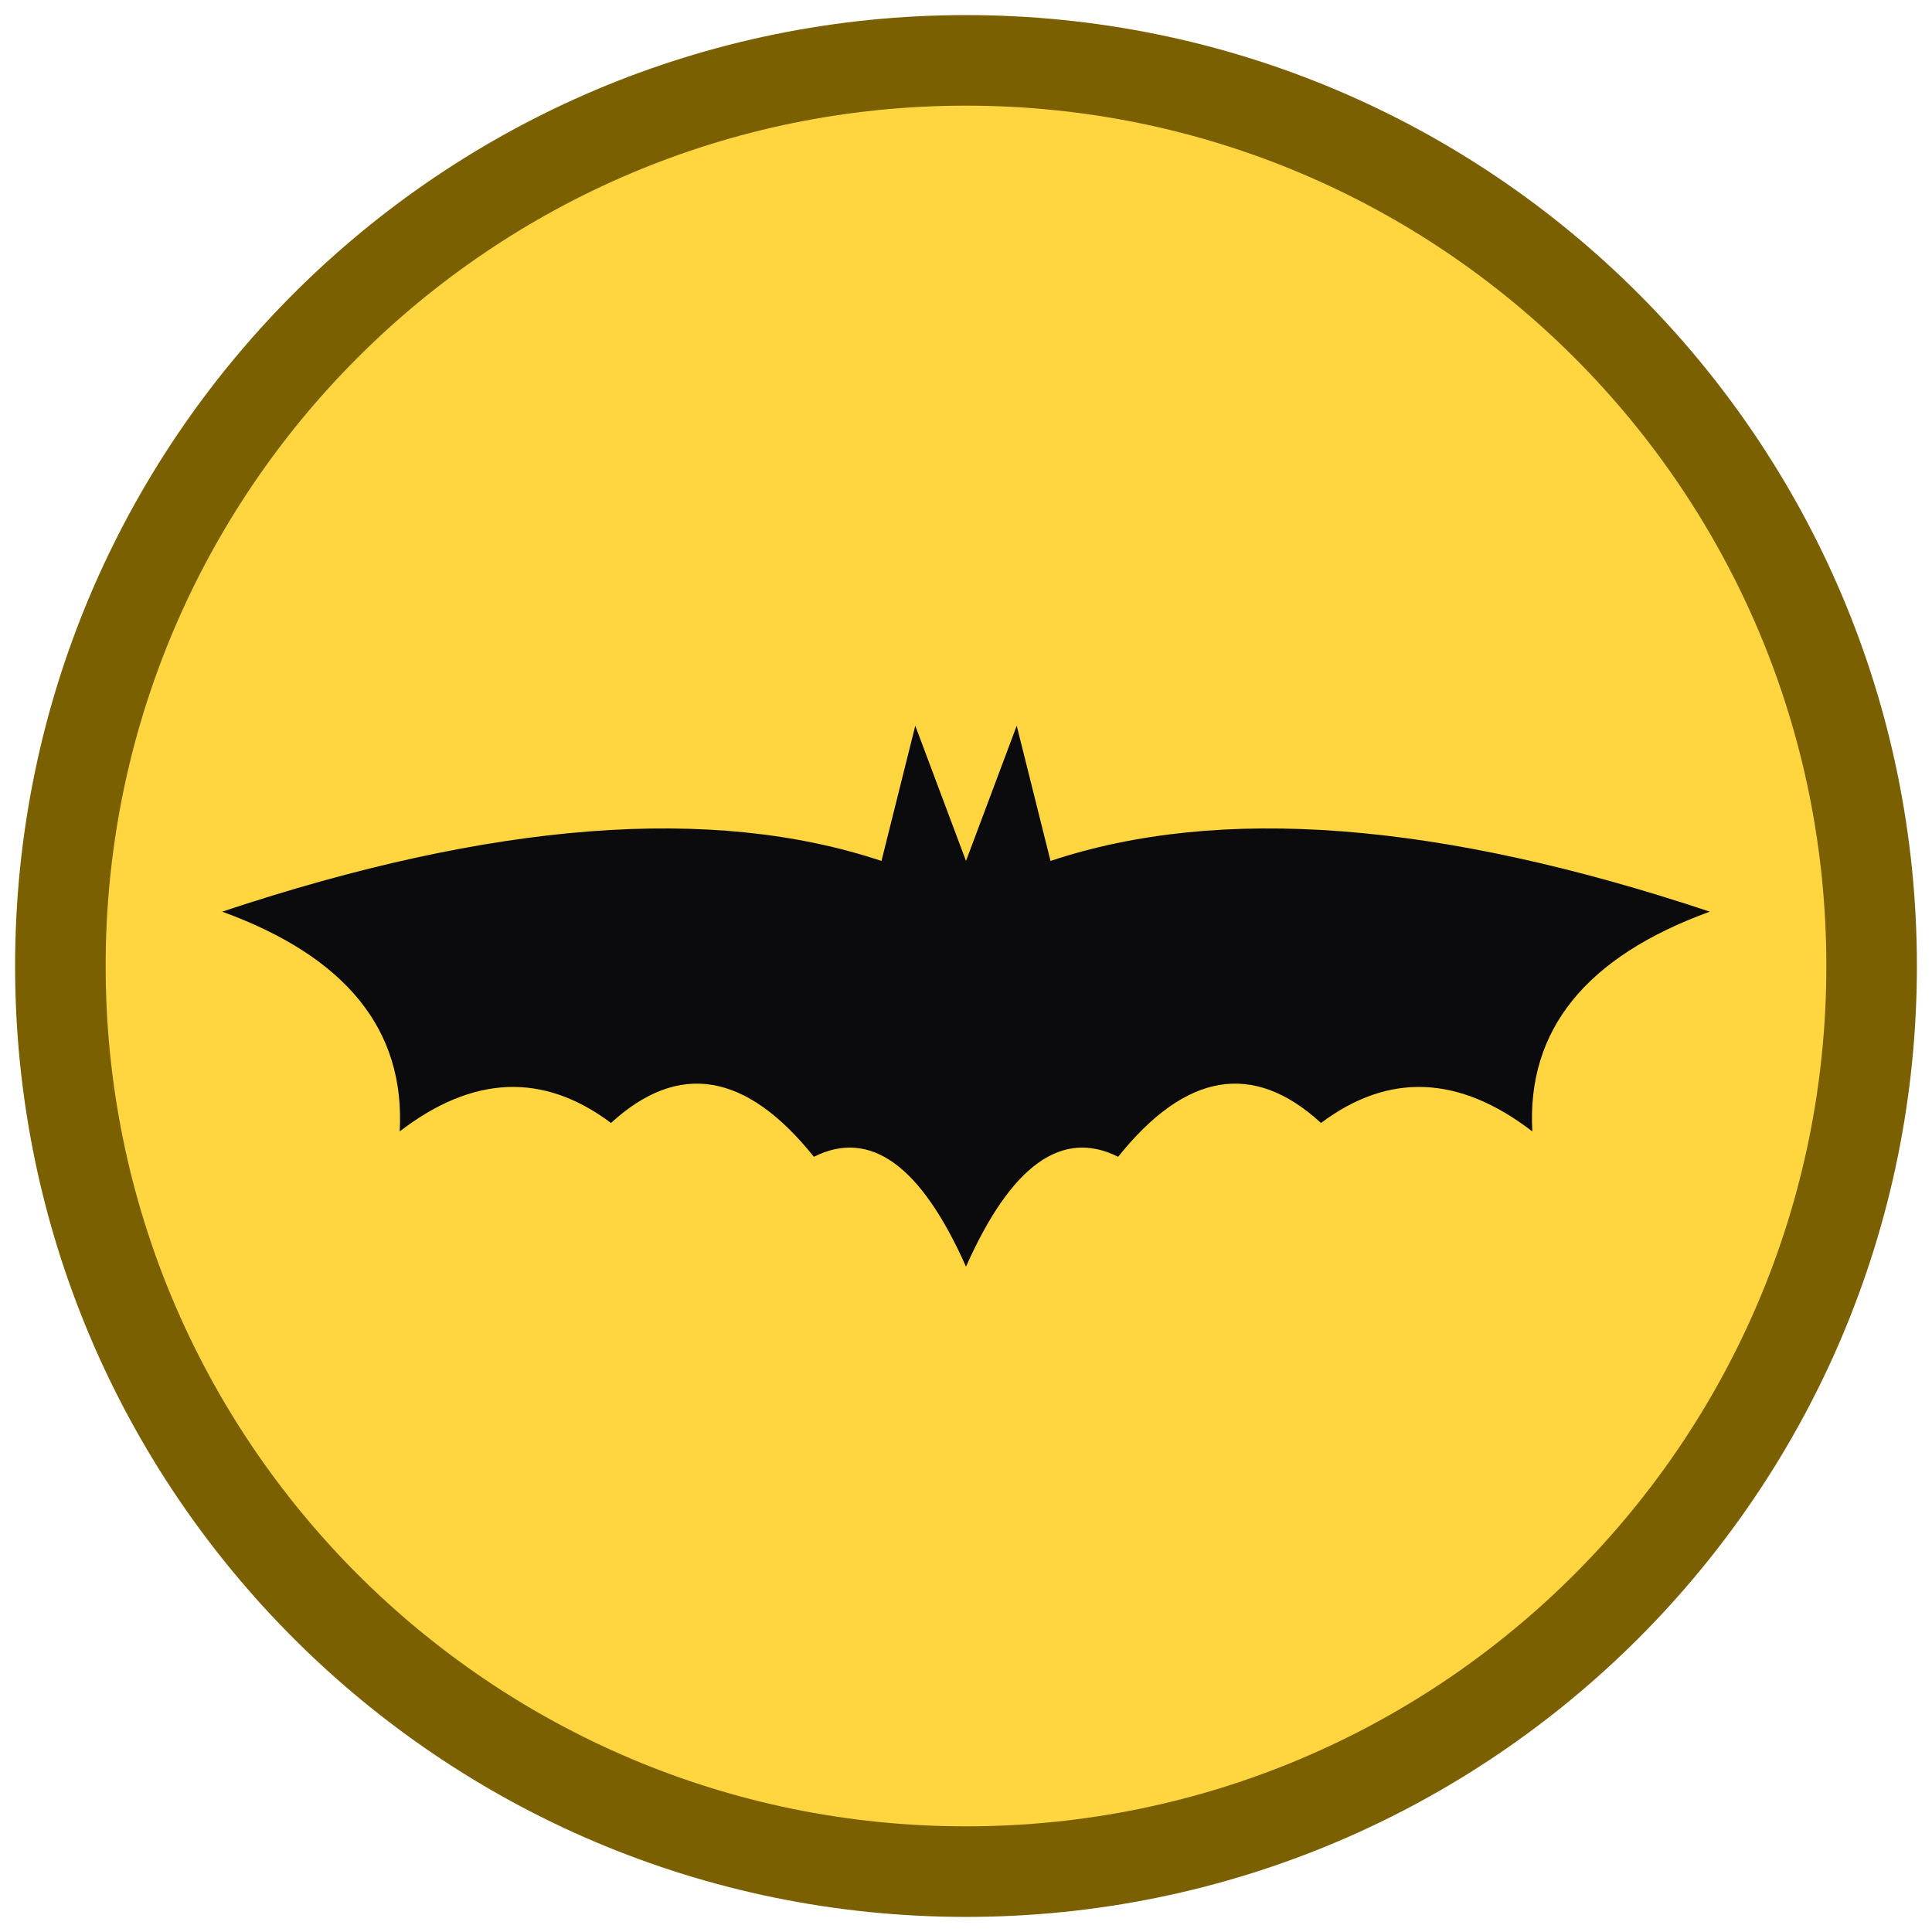
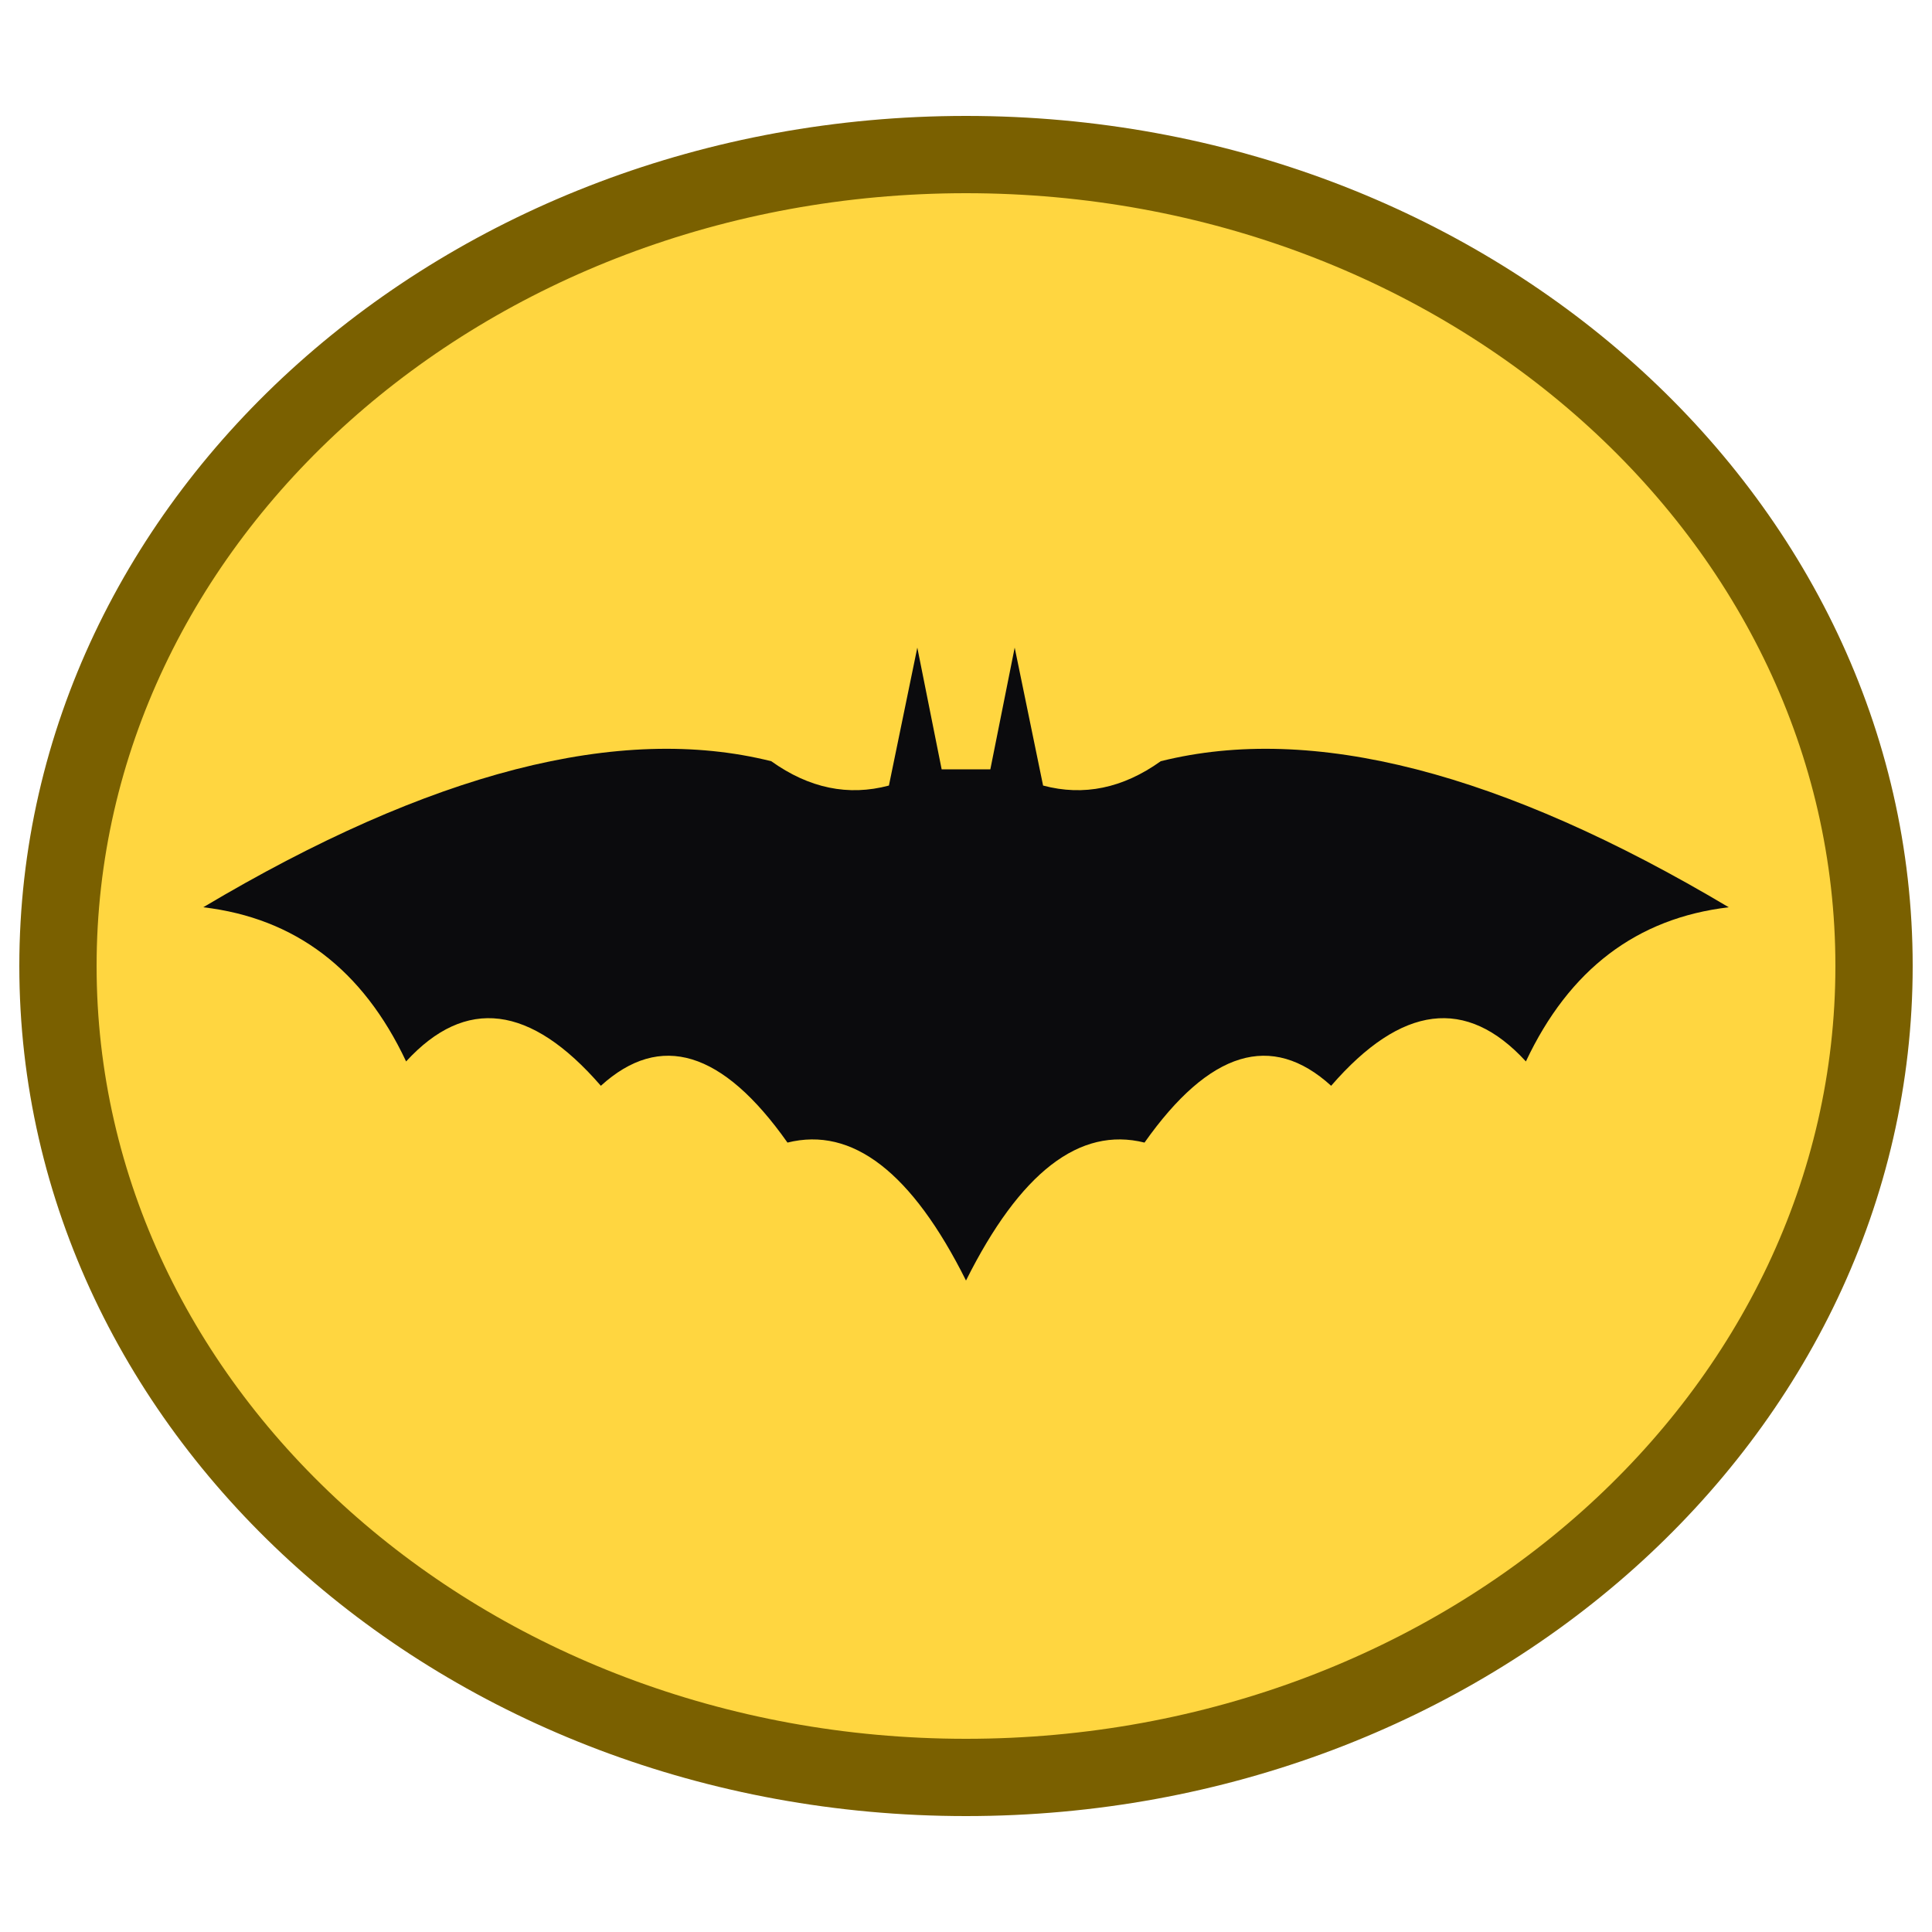
- <svg xmlns="http://www.w3.org/2000/svg" viewBox="0 0 64 64">
-   <circle cx="32" cy="32" r="30" fill="#ffd640" stroke="#7a6000" stroke-width="3" />
-   <path fill="#0b0b0d" transform="translate(32 33) scale(0.28) translate(-100 -56)" d="M100 40 L94 24 L90 40 Q60 30 12 46 Q34 54 33 72 Q46 62 58 71 Q70 60 82 75 Q92 70 100 88 Q108 70 118 75 Q130 60 142 71 Q154 62 167 72 Q166 54 188 46 Q140 30 110 40 L106 24 Z" />
+ <svg xmlns="http://www.w3.org/2000/svg" viewBox="0 0 200 200">
+   <ellipse cx="100" cy="100" rx="94" ry="84" fill="#ffd640" stroke="#7a6000" stroke-width="8" />
+   <path fill="#0b0b0d" transform="translate(100 104) scale(0.84) translate(-100 -56)" d="M100 27 L103 27 L106 12 L109.5 29 Q117 31 124 26 Q152 19 194 44 Q177 46 169 63 Q158 51 145 66 Q134 56 122 73 Q110 70 100 90 Q90 70 78 73 Q66 56 55 66 Q42 51 31 63 Q23 46 6 44 Q48 19 76 26 Q83 31 90.5 29 L94 12 L97 27 Z" />
</svg>
